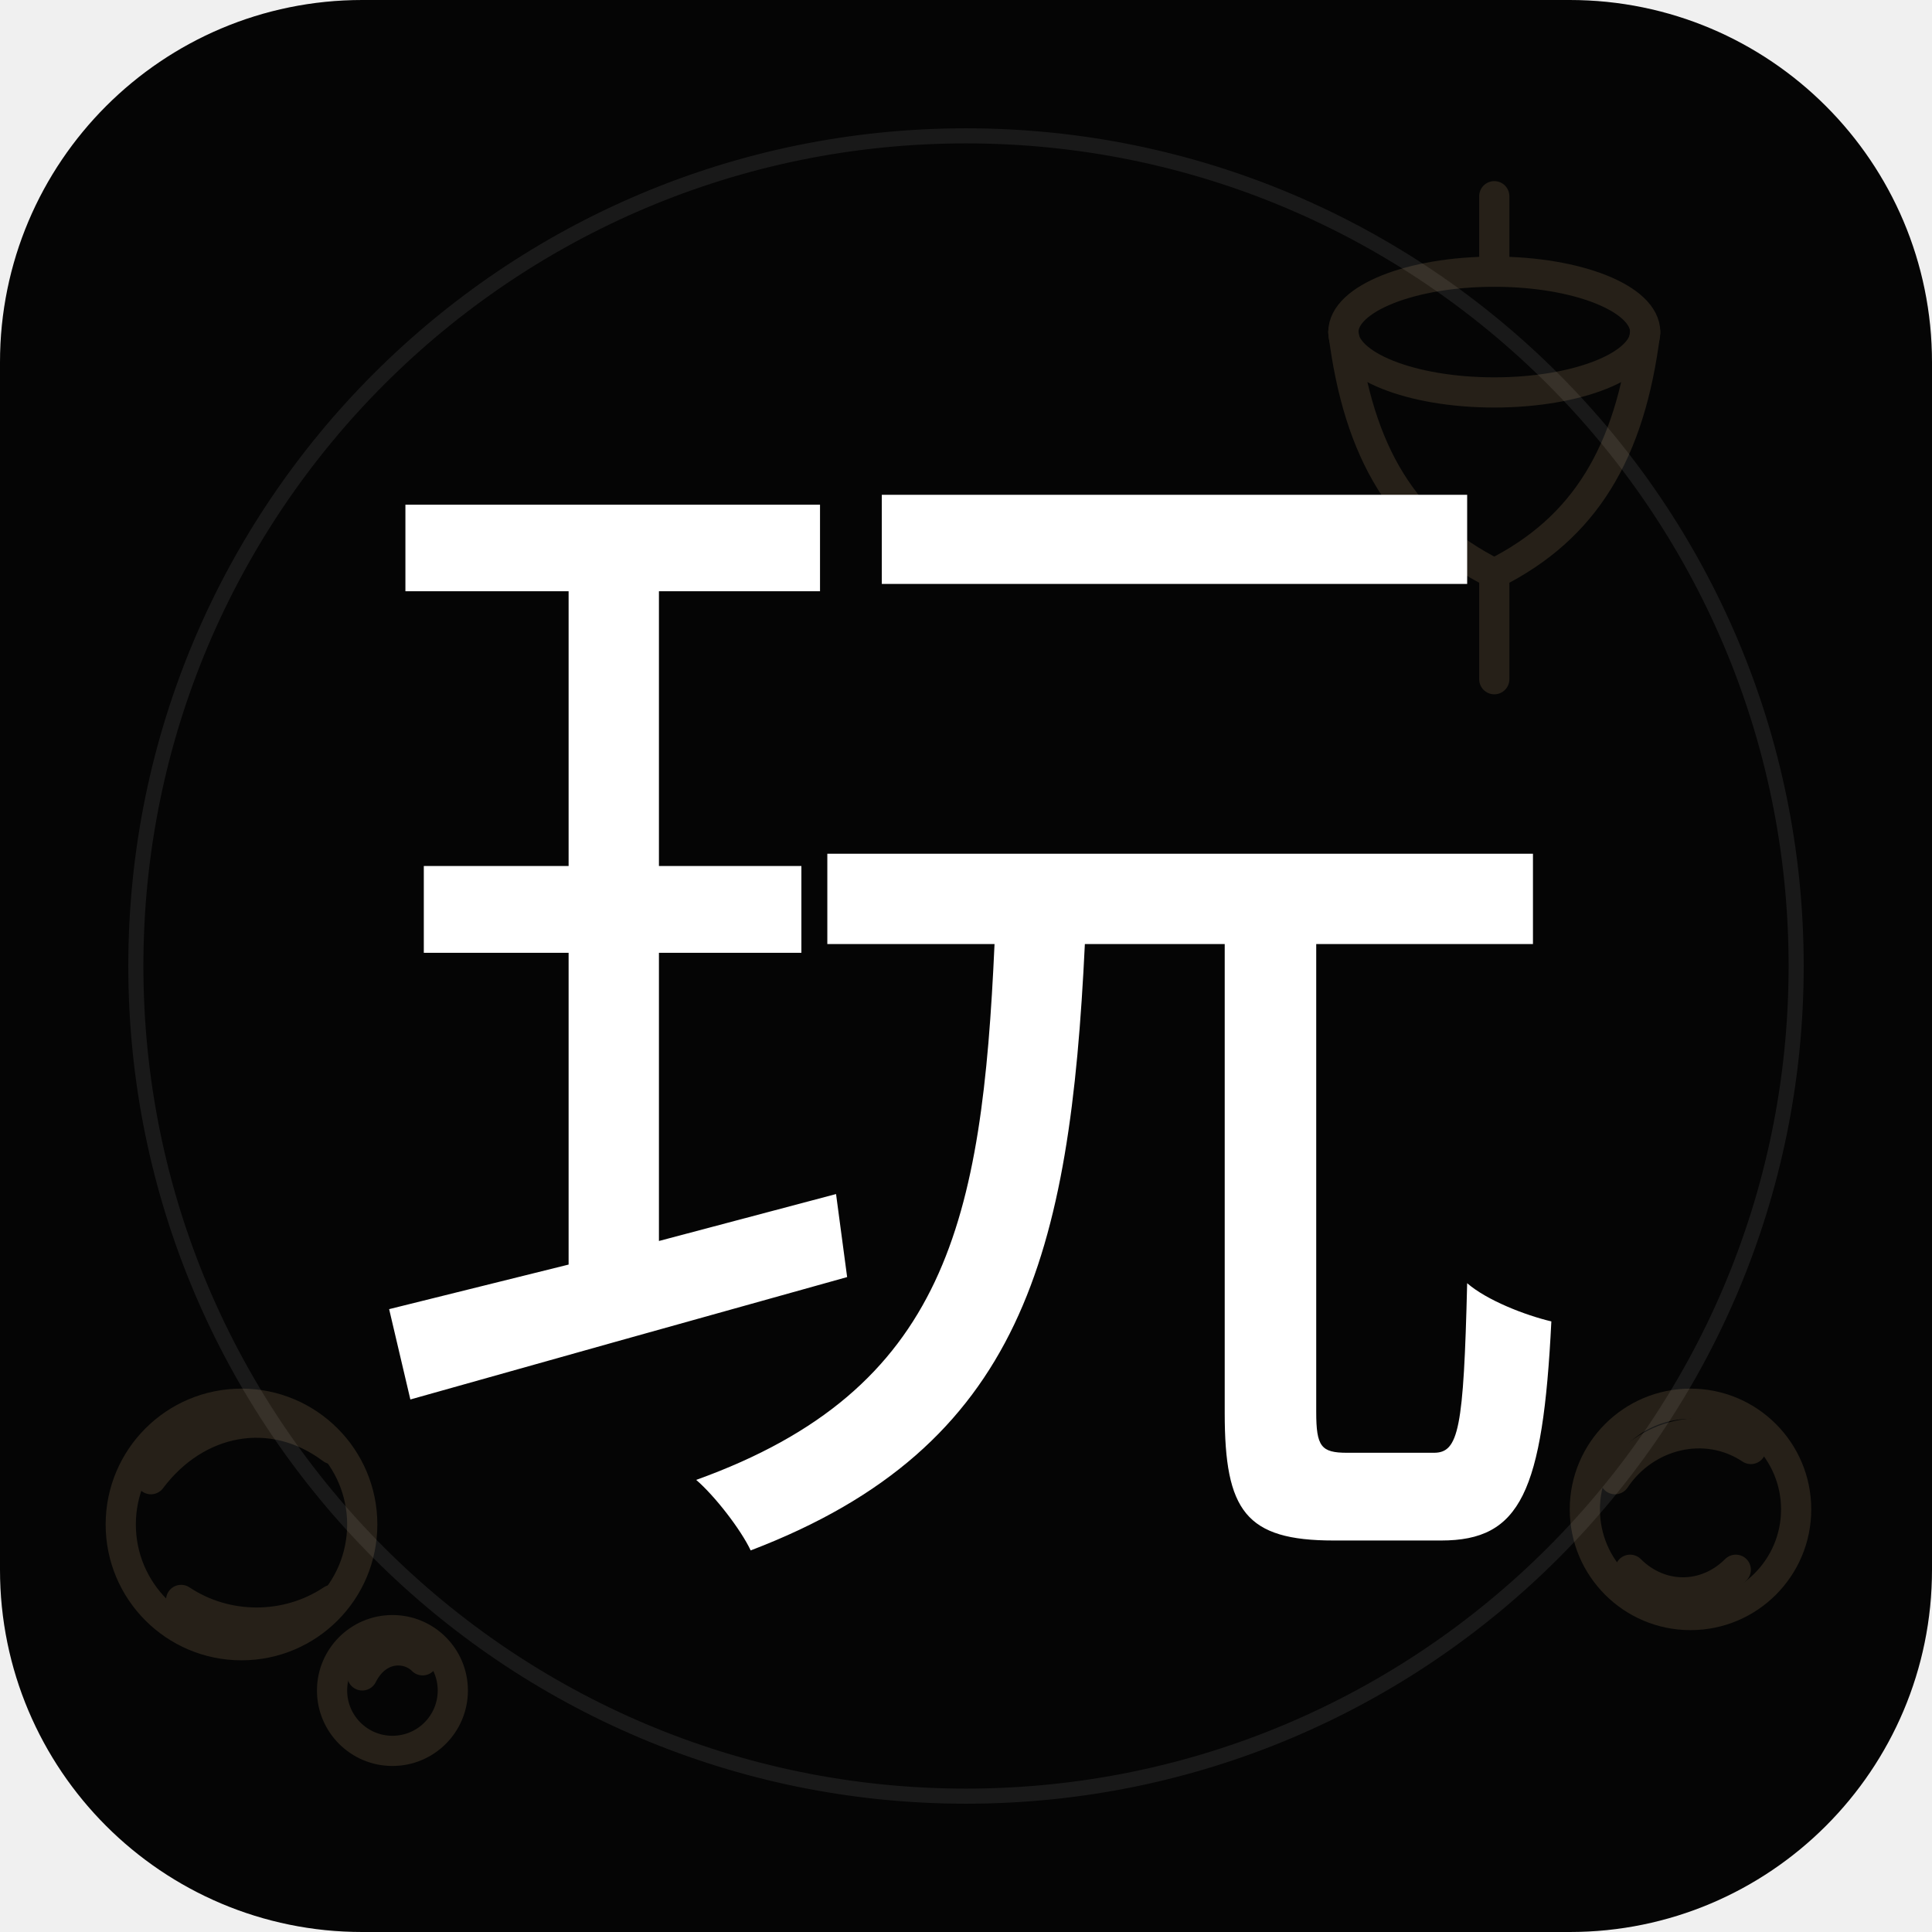
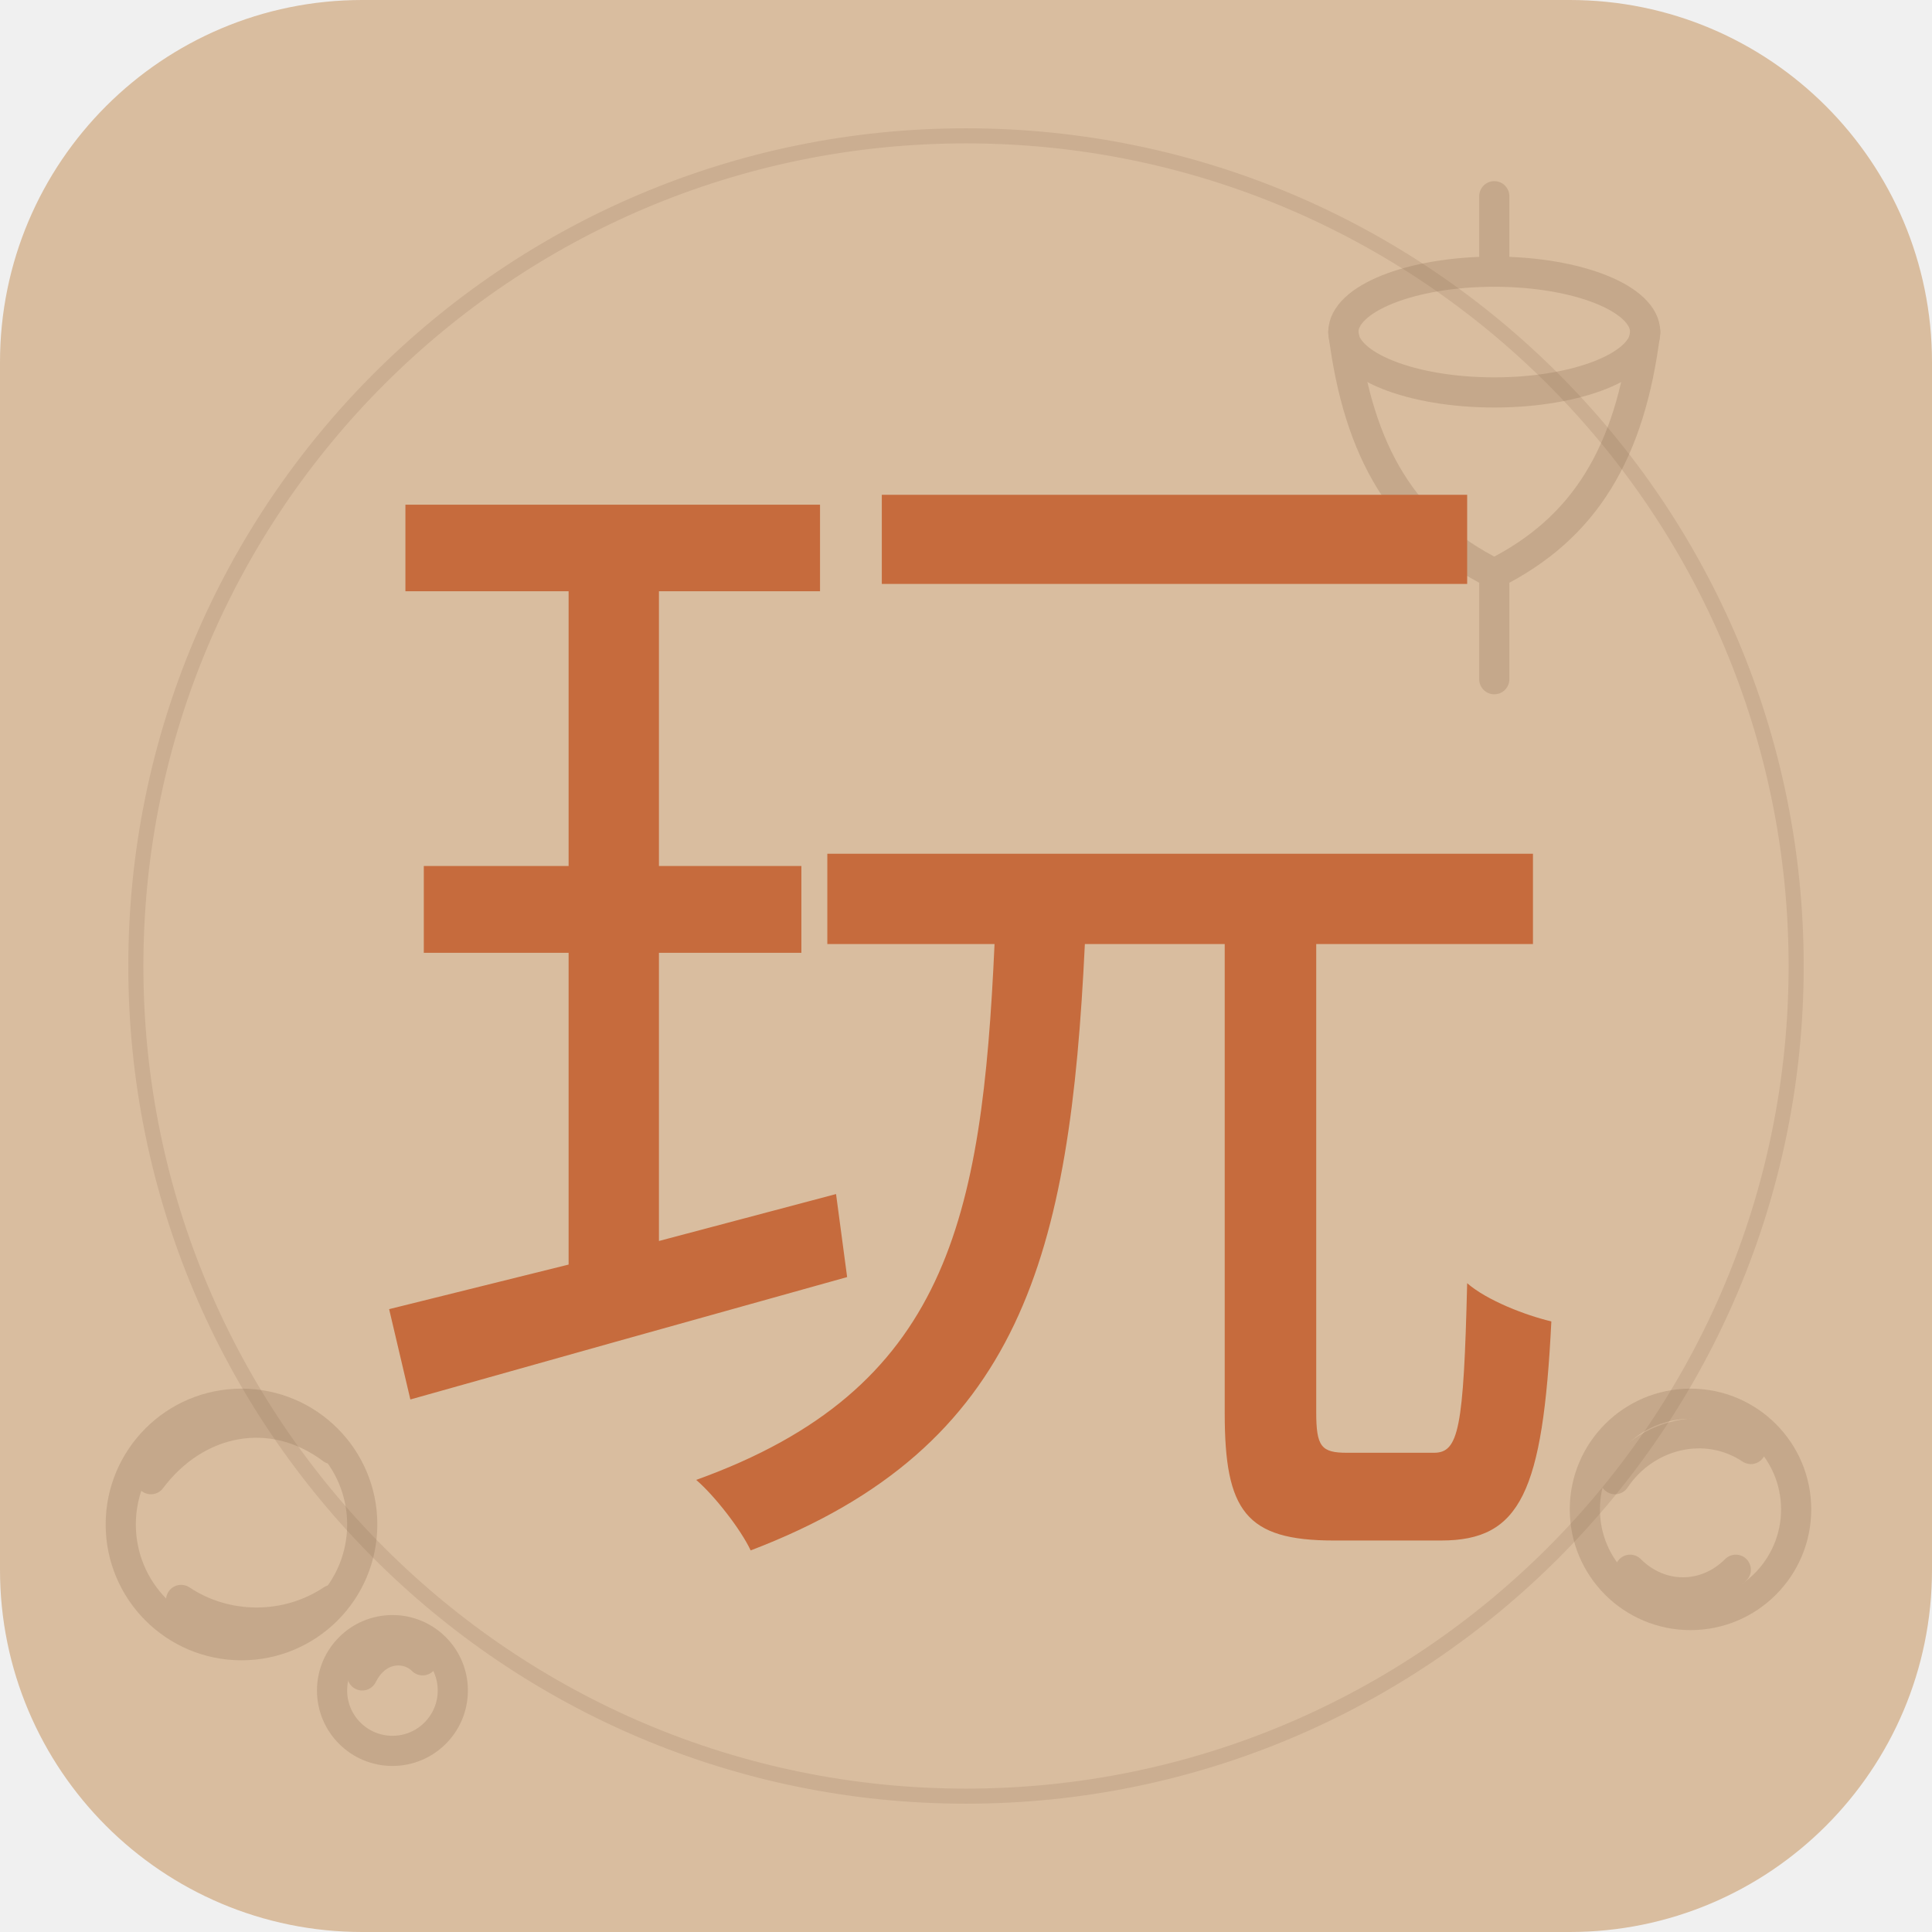
<svg xmlns="http://www.w3.org/2000/svg" width="180" height="180" viewBox="0 0 128 128">
-   <rect width="128" height="128" rx="24" fill="#050505" />
-   <circle cx="64" cy="64" r="55" fill="none" stroke="#fff" stroke-opacity=".08" stroke-width="1" />
-   <g fill="none" stroke="#c8a878" stroke-width="2" stroke-linecap="round" stroke-linejoin="round" opacity=".17">
+   <rect width="128" height="128" rx="24" fill="#d9bd9f" />
+   <circle cx="64" cy="64" r="55" fill="none" stroke="#76543d" stroke-opacity=".14" stroke-width="1" />
+   <g fill="none" stroke="#806145" stroke-width="2" stroke-linecap="round" stroke-linejoin="round" opacity=".22">
    <ellipse cx="99" cy="22" rx="10" ry="4" />
    <path d="M99 13v5m-10 4c1 8 4 13 10 16 6-3 9-8 10-16M99 38v7" />
    <circle cx="16" cy="101" r="8" />
    <path d="M10 98c3-4 8-5 12-2M12 106c3 2 7 2 10 0" />
    <circle cx="26" cy="112" r="4" />
    <path d="M24 111c1-2 3-2 4-1" />
    <circle cx="112" cy="100" r="7" />
    <path d="M107 98c2-3 6-4 9-2M108 104c2 2 5 2 7 0" />
  </g>
-   <text x="64" y="96" text-anchor="middle" fill="#fff" font-family="Ma Shan Zheng, Kaiti TC, BiauKai, DFKai-SB, STKaiti, Noto Serif TC, serif" font-size="82">玩</text>
+   <text x="64" y="96" text-anchor="middle" fill="#c66b3d" font-family="ZCOOL XiaoWei, Noto Serif TC, Songti TC, PMingLiU, serif" font-size="82">玩</text>
</svg>
